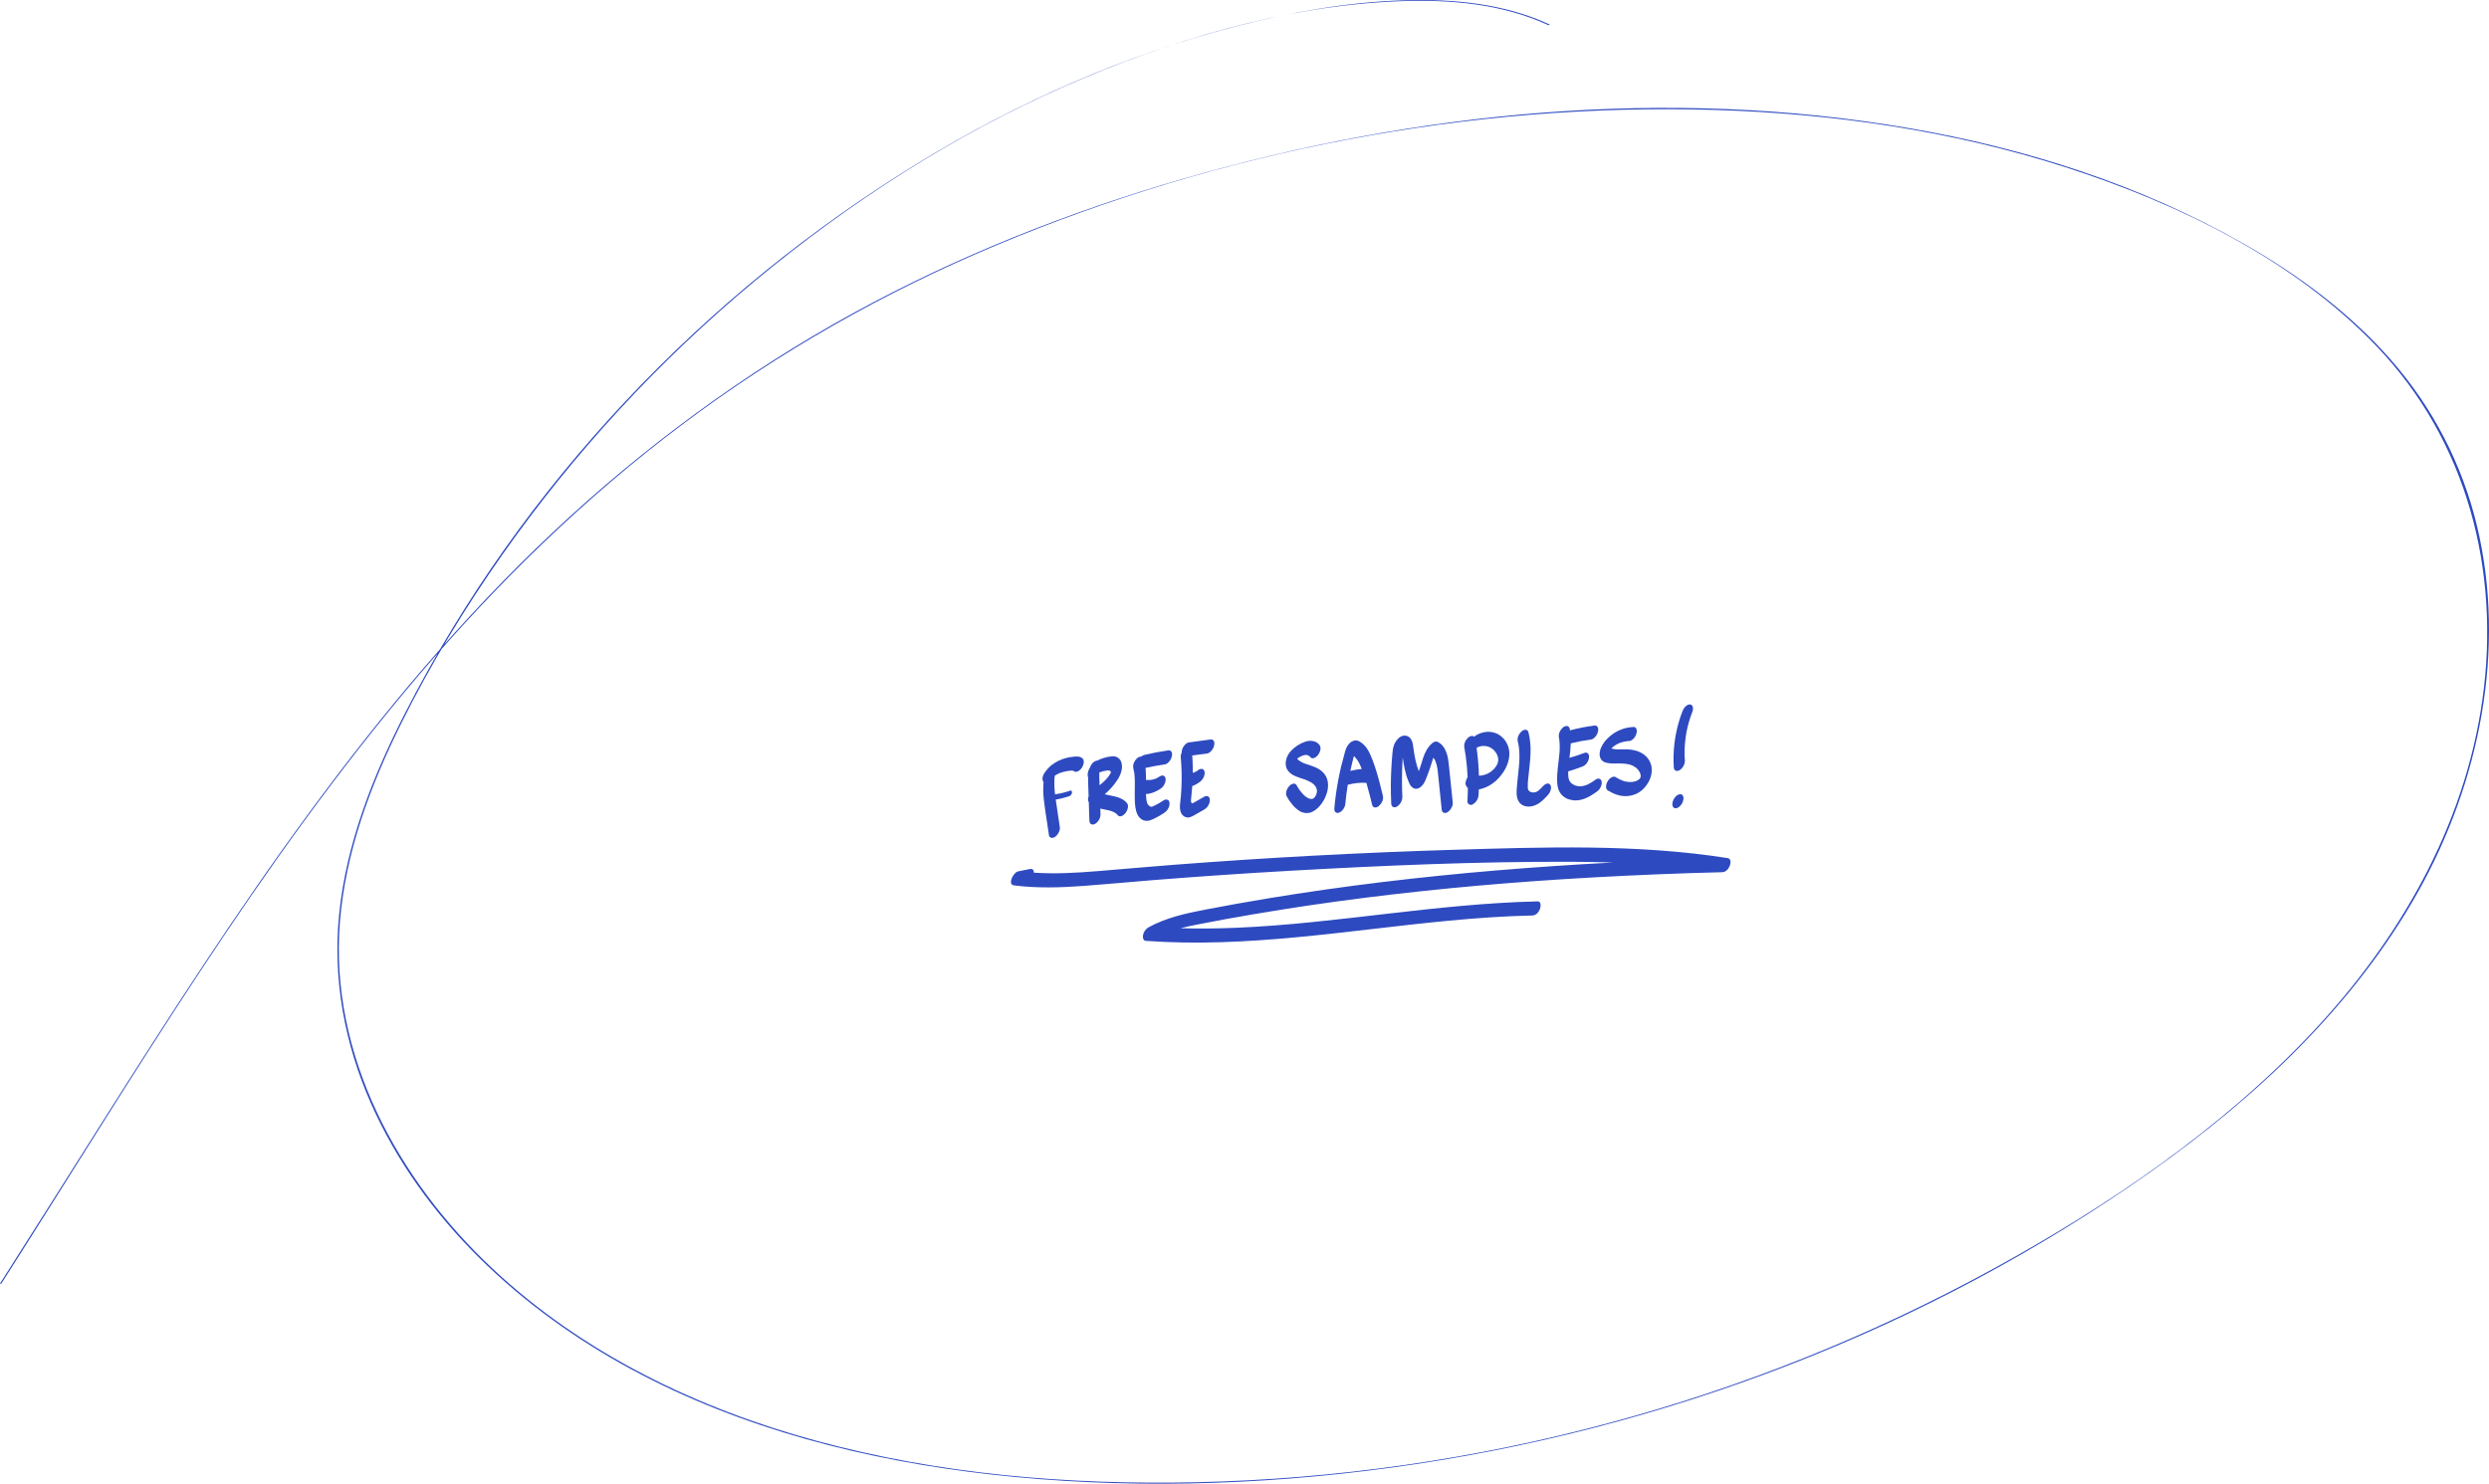
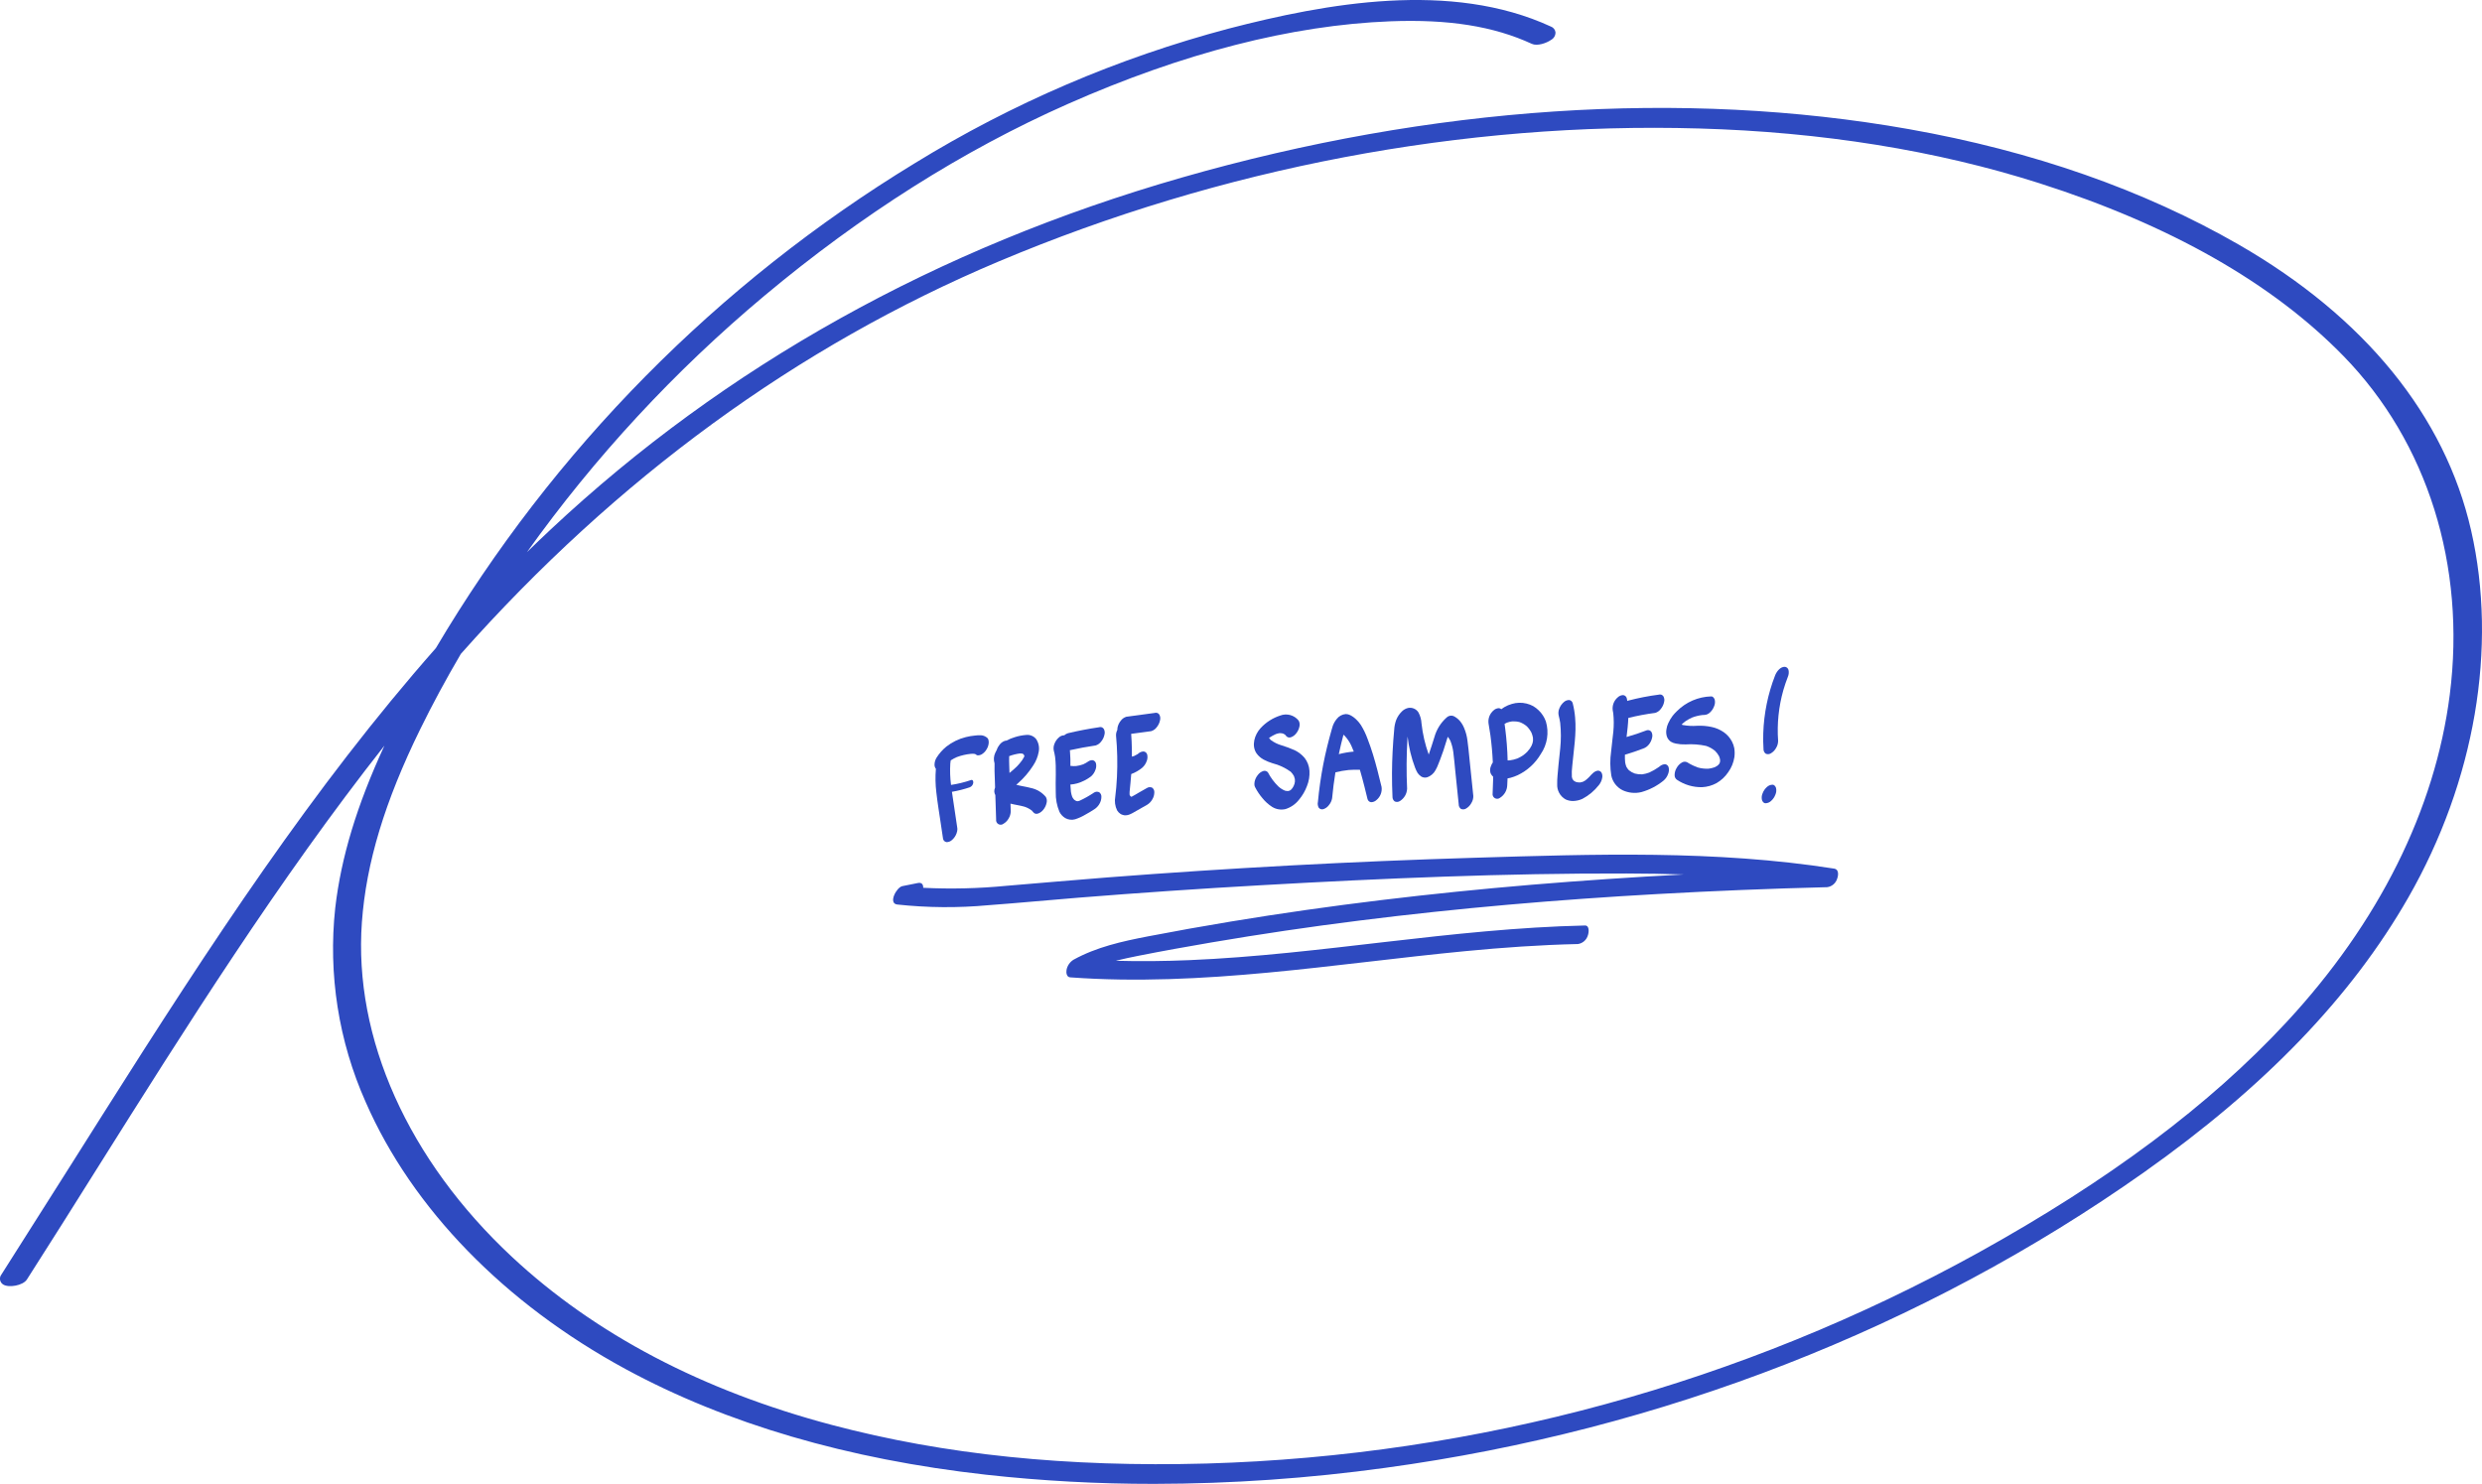
- <svg xmlns="http://www.w3.org/2000/svg" id="Layer_1" data-name="Layer 1" width="2693.944" height="1606.368" viewBox="0 0 2693.944 1606.368">
+ <svg xmlns="http://www.w3.org/2000/svg" id="Layer_1" data-name="Layer 1" width="532.998" height="318.706" viewBox="0 0 532.998 318.706">
  <defs>
    <style>.cls-1{fill:#2e4ac0;}</style>
  </defs>
-   <path class="cls-1" d="M1978.04,466.42l-.028.089a10.709,10.709,0,0,1-.27,1.161C1977.704,468.131,1977.822,468.132,1978.04,466.42Z" transform="translate(547.7169 466.447)" />
-   <path class="cls-1" d="M1129.431-439.975c-49.074-22.771-104.516-27.876-158.006-26.171-62.204,1.983-124.016,13.276-184.143,28.911C667.387-406.058,554.414-355.91,448.718-291.566,214.075-148.724,16.907,59.52-108.607,304.269c-35.114,68.472-64.167,141.782-72.007,218.895-7.13,70.122,5.796,140.172,34.173,204.49,55.682,126.209,162.7,224.074,282.651,288.69,119.5,64.373,253.661,98.323,387.919,113.482,143.51,16.203,289.716,12.238,432.705-7.153,293.58-39.813,580.291-148.836,822.59-320.027,114.918-81.192,220.996-180.245,290.333-304.048,66.359-118.488,95.355-261.973,63.517-395.484a420.607,420.607,0,0,0-93.347-180.12c-44.702-50.954-99.969-91.734-158.606-125.261-111.637-63.832-235.952-103.574-362.334-125.355-260.308-44.861-532.829-18.424-785.569,54.578C609.652-237.295,488.961-189.457,375.909-127.516,257.974-62.9,148.975,17.516,51.034,109.575c-196.736,184.922-345.033,412.651-488.491,639.434-36.716,58.042-73.23,116.212-110.201,174.093-.381.596,1.208.434,1.478.011C-402.927,698.837-267.283,467.318-94.1,264.177-9.094,164.466,85.163,72.566,189.968-6.258,294.671-85.006,408.935-149.808,529.683-200.52c244.186-102.553,513.466-154.866,778.385-146.93,128.08,3.837,256.443,22.439,378.646,61.665,122.893,39.448,247.294,99.695,337.56,193.941C2122.745,10.971,2158.757,151.65,2139.1,291.01c-19.448,137.88-90.419,260.728-184.94,361.043-98.005,104.012-218.646,186.033-343.385,254.575a1880.71,1880.71,0,0,1-415.741,167.173,1878.158,1878.158,0,0,1-448.019,64.52c-137.87,2.958-277.154-8.494-410.564-44.718C207.36,1058.552,83.223,999.011-14.902,906.785c-102.225-96.079-176.255-230.839-164.965-374.491,5.943-75.619,32.89-147.95,66.371-215.401C-81.856,253.152-44.65,191.973-3.759,133.76A1526.648,1526.648,0,0,1,269.975-162.785c101.31-84.116,214.305-157.247,334.996-210.367C718.1-422.942,842.968-460.409,967.096-465.15c54.461-2.08,111.054,2.72,161.061,25.924.448.208,1.91-.454,1.274-.749Z" transform="translate(547.7169 466.447)" />
-   <path class="cls-1" d="M581.746,380.287a94.188,94.188,0,0,0,.357,19.392c.928,8.337,2.309,16.631,3.543,24.927q1.001,6.729,2.002,13.457a3.469,3.469,0,0,0,2.922,2.659,6.536,6.536,0,0,0,4.511-1.826,13.024,13.024,0,0,0,3.654-5.319l.56-1.98a7.787,7.787,0,0,0-.059-3.493c-1.431-9.619-2.934-19.231-4.291-28.861a95.386,95.386,0,0,0,14.67-3.707,4.67,4.67,0,0,0,2.907-3.598c.16-1.077-.224-2.937-1.775-2.409a95.203,95.203,0,0,1-16.536,4.046,94.16,94.16,0,0,1-.601-17.59q.141-1.313.339-2.619c.057-.044.115-.086.172-.13a33.547,33.547,0,0,1,4.899-2.625,46.205,46.205,0,0,1,11.591-2.678,13.011,13.011,0,0,1,3.365.105,4.937,4.937,0,0,1,1.137.723c1.088.924,3.285.194,4.291-.347a11.48,11.48,0,0,0,4.223-4.379,11.225,11.225,0,0,0,1.681-5.847l-.225-1.638a3.624,3.624,0,0,0-1.62-2.252,8.388,8.388,0,0,0-4.5-1.655,26.199,26.199,0,0,0-5.045.224,49.452,49.452,0,0,0-7.441,1.268,42.979,42.979,0,0,0-16.128,7.849,38.109,38.109,0,0,0-8.052,9.111,11.224,11.224,0,0,0-1.681,5.847A5.5,5.5,0,0,0,581.746,380.287Z" transform="translate(547.7169 466.447)" />
-   <path class="cls-1" d="M630.091,375.746c-.18,4.163.053,8.37.188,12.484q.122,3.723.243,7.446c-.056.174-.109.347-.158.519-.487,1.721-.896,4.225.363,5.771q.129,3.936.257,7.873.198,6.073.397,12.145c.046,1.416.514,3.121,1.845,3.889a4.527,4.527,0,0,0,4.291-.347,11.541,11.541,0,0,0,4.223-4.379A11.724,11.724,0,0,0,643.42,415.3q-.103-3.158-.206-6.315c3.798.991,7.713,1.437,11.488,2.519a19.405,19.405,0,0,1,6.16,3.264,13.814,13.814,0,0,1,1.099,1.282c2.296,3.04,6.516.256,8.253-1.969a12.912,12.912,0,0,0,2.78-5.824c.234-1.579.349-3.465-.674-4.82-3.119-4.13-7.657-6.071-12.501-7.39-3.908-1.064-7.954-1.502-11.849-2.613q.854-.733,1.692-1.486A67.898,67.898,0,0,0,661.942,377.52a29.514,29.514,0,0,0,4.495-11.05c.511-3.597.275-7.625-2.029-10.628a9.254,9.254,0,0,0-8.31-3.465,41.053,41.053,0,0,0-9.383,1.841,40.263,40.263,0,0,0-6.87,2.821,3.629,3.629,0,0,0-1.075.138,9.081,9.081,0,0,0-4.489,3.17l-1.265,1.833a12.823,12.823,0,0,0-1.13,2.518,22.938,22.938,0,0,0-1.252,2.482c-1.064,2.469-1.615,5.806-.612,8.398C630.045,375.636,630.068,375.69,630.091,375.746Zm20.858-8.126a9.323,9.323,0,0,1,2.07.129,5.558,5.558,0,0,1,.837.48,6.704,6.704,0,0,1,.599.839c.073.213.137.427.192.645.002.052.005.104.006.157-.005.026-.009.053-.014.079q-.106.288-.221.573c-.49.917-1.028,1.808-1.595,2.679A51.509,51.509,0,0,1,648.82,378.01a85.509,85.509,0,0,1-6.431,5.714q-.097-2.982-.195-5.963c-.086-2.637-.161-5.276-.059-7.912A39.381,39.381,0,0,1,650.949,367.62Z" transform="translate(547.7169 466.447)" />
-   <path class="cls-1" d="M679.982,370.498c1.173,9.636.183,19.355.539,29.028.202,5.489.56,11.21,3.037,16.198a12.512,12.512,0,0,0,4.871,5.216,10.671,10.671,0,0,0,8.048.94,40.526,40.526,0,0,0,8.641-3.938q3.645-1.985,7.119-4.262a12.731,12.731,0,0,0,4.223-4.379,11.428,11.428,0,0,0,1.681-5.847c-.094-1.399-.42-3.202-1.845-3.889a4.439,4.439,0,0,0-4.291.347,82.511,82.511,0,0,1-11.815,6.67,10.83,10.83,0,0,1-1.48.41,6.904,6.904,0,0,1-1.118-.122,8.473,8.473,0,0,1-1.867-1.112,10.859,10.859,0,0,1-1.582-2.22,20.968,20.968,0,0,1-1.108-4.285c-.239-1.992-.384-3.989-.467-5.987a29.788,29.788,0,0,0,5.614-.967,34.851,34.851,0,0,0,11.338-5.691,12.588,12.588,0,0,0,3.654-5.319c.563-1.514,1.078-3.858.501-5.473-.471-1.316-1.361-2.586-2.922-2.659a5.892,5.892,0,0,0-3.554,1.16l.137-.097a26.136,26.136,0,0,1-4.19,2.371,26.543,26.543,0,0,1-5.945,1.429,26.051,26.051,0,0,1-4.157-.095,3.517,3.517,0,0,0-.443-.014c.045-3.905.015-7.807-.326-11.698q-.055-.63-.12-1.261,10.557-2.34,21.264-3.91c1.652-.241,3.504-1.98,4.489-3.17a12.974,12.974,0,0,0,2.78-5.824c.226-1.521.399-3.553-.674-4.82l-1.004-.924a3.624,3.624,0,0,0-2.76-.277q-12.904,1.887-25.606,4.903a7.569,7.569,0,0,0-3.073,1.718,6.548,6.548,0,0,0-4.499,1.827,13.022,13.022,0,0,0-3.654,5.319,9.525,9.525,0,0,0-.501,5.473C679.363,366.991,679.711,368.737,679.982,370.498Z" transform="translate(547.7169 466.447)" />
-   <path class="cls-1" d="M733.945,417.499a6.873,6.873,0,0,0,1.846.773,5.603,5.603,0,0,0,2.103.352,9.665,9.665,0,0,0,2.902-.497,21.826,21.826,0,0,0,3.011-1.364c1.229-.689,2.449-1.393,3.673-2.09l8.379-4.768a11.957,11.957,0,0,0,4.223-4.379,11.426,11.426,0,0,0,1.681-5.847c-.094-1.399-.42-3.202-1.845-3.889a4.557,4.557,0,0,0-4.291.347l-6.868,3.908c-1.883,1.072-3.756,2.311-5.721,3.26-.035.01-.071.02-.107.029-.042-.004-.083-.008-.125-.013a5.152,5.152,0,0,1-.652-.393,6.815,6.815,0,0,1-.596-.819q-.117-.355-.201-.718a17.132,17.132,0,0,1,.019-2.011c.489-4.931,1.004-9.85,1.366-14.787a30.985,30.985,0,0,0,9.017-5.167,13.076,13.076,0,0,0,3.654-5.319c.563-1.514,1.079-3.858.501-5.473-.471-1.316-1.361-2.586-2.922-2.659a6.782,6.782,0,0,0-4.511,1.826c-.156.127-.315.249-.474.371a22.598,22.598,0,0,1-2.746,1.489c-.647.231-1.302.43-1.965.6q.043-6.247-.237-12.491-.143-3.154-.372-6.302l16.519-2.225c1.64-.221,3.518-1.997,4.489-3.17a12.973,12.973,0,0,0,2.78-5.824c.226-1.521.399-3.553-.674-4.82l-1.004-.924a3.624,3.624,0,0,0-2.76-.277l-23.351,3.146c-1.64.221-3.518,1.997-4.489,3.17a12.972,12.972,0,0,0-2.78,5.824,13.468,13.468,0,0,0-.168,1.95,9.185,9.185,0,0,0-1.034,4.564,240.688,240.688,0,0,1,.762,34.14q-.211,4.298-.579,8.586c-.244,2.535-.551,5.062-.812,7.596-.403,3.926-.518,7.823,1.511,11.362A9.194,9.194,0,0,0,733.945,417.499Z" transform="translate(547.7169 466.447)" />
-   <path class="cls-1" d="M851.931,372.732a42.209,42.209,0,0,0,7.269,2.974c5.23,1.756,10.666,3.346,14.945,6.966a15.622,15.622,0,0,1,2.722,3.621,14.772,14.772,0,0,1,.729,2.5,17.645,17.645,0,0,1,.042,1.996q-.13.911-.339,1.807-.306.914-.682,1.802-.456.857-.971,1.68-.452.593-.939,1.155-.36.328-.737.635c-.258.154-.52.3-.788.436a10.129,10.129,0,0,1-1.203.296,10.379,10.379,0,0,1-2.503-.301,18.465,18.465,0,0,1-5.423-3.43,45.552,45.552,0,0,1-8.644-11.601c-.671-1.274-2.564-1.481-3.764-1.201a9.065,9.065,0,0,0-4.489,3.17,12.911,12.911,0,0,0-2.78,5.824q-.083.928-.167,1.855a5.256,5.256,0,0,0,.841,2.965,46.691,46.691,0,0,0,5.735,8.496,33.801,33.801,0,0,0,8.018,7.25,14.568,14.568,0,0,0,11.031,1.848c4.463-1.132,8.186-4.26,11.124-7.678a38.276,38.276,0,0,0,6.627-11.357,28.956,28.956,0,0,0,2.044-12.47,19.221,19.221,0,0,0-4.146-10.862,25.192,25.192,0,0,0-8.006-6.151,89.628,89.628,0,0,0-10.898-4.044,28.274,28.274,0,0,1-8.974-4.467,11.01,11.01,0,0,1-1.303-1.609q.162-.127.327-.252a37.101,37.101,0,0,1,5.25-2.907,16.738,16.738,0,0,1,3.047-.799,11.045,11.045,0,0,1,2.756.287,8.743,8.743,0,0,1,1.997,1.115,7.612,7.612,0,0,1,.666.865,3.505,3.505,0,0,0,3.764,1.201,9.064,9.064,0,0,0,4.489-3.17,12.91,12.91,0,0,0,2.78-5.824,6.721,6.721,0,0,0-.674-4.82c-3.267-4.956-9.983-5.804-15.259-4.129a37.893,37.893,0,0,0-16.053,10.28c-4.97,5.398-7.832,14.425-3.342,20.947A17.649,17.649,0,0,0,851.931,372.732Z" transform="translate(547.7169 466.447)" />
-   <path class="cls-1" d="M901.028,413.549a9.081,9.081,0,0,0,4.489-3.17,12.059,12.059,0,0,0,2.78-5.824q.999-10.721,2.72-21.356a63.94,63.94,0,0,1,19.652-2.109,4.865,4.865,0,0,0,.509-.01c1.357,4.591,2.587,9.219,3.76,13.86.859,3.398,1.689,6.803,2.518,10.209a3.501,3.501,0,0,0,2.922,2.659,6.536,6.536,0,0,0,4.511-1.826c2.851-2.567,5.112-6.863,4.155-10.792-2.187-8.979-4.376-17.965-7.1-26.799-1.345-4.362-2.82-8.685-4.485-12.936a60.426,60.426,0,0,0-5.442-11.236,24.386,24.386,0,0,0-3.506-4.259,20.147,20.147,0,0,0-5.225-3.885,8.256,8.256,0,0,0-3.71-.938,10.407,10.407,0,0,0-7.55,4.137,19.179,19.179,0,0,0-3.183,5.599c-.379,1.051-.651,2.147-.956,3.221-2.676,9.41-5.025,18.896-6.883,28.503q-2.968,15.346-4.415,30.933c-.147,1.581-.354,3.431.674,4.82A3.503,3.503,0,0,0,901.028,413.549Zm23.169-52.163q1.044,2.316,1.964,4.691a78.052,78.052,0,0,0-12.348,2.113q.853-4.035,1.811-8.047.953-3.987,2.013-7.947.398.308.778.634A30.429,30.429,0,0,1,924.197,361.386Z" transform="translate(547.7169 466.447)" />
-   <path class="cls-1" d="M959.904,407.191a4.527,4.527,0,0,0,4.291-.347,12.612,12.612,0,0,0,5.904-10.226,385.046,385.046,0,0,1,.256-40.517q.071-1.205.152-2.41c1.244,8.743,2.77,17.5,6.178,25.684a27.135,27.135,0,0,0,1.973,4.185,11.121,11.121,0,0,0,2.775,2.886,6.156,6.156,0,0,0,4.776.944c3.215-.58,5.675-3.445,7.33-6.027a31.2,31.2,0,0,0,2.334-5.055q.721-1.761,1.407-3.536,1.427-3.692,2.7-7.441c.897-2.64,1.718-5.302,2.519-7.972.35-1.168.71-2.334,1.11-3.486a17.769,17.769,0,0,1,2.147,3.307,38.48,38.48,0,0,1,2.425,9.312c.664,5.109,1.085,10.258,1.613,15.382l1.818,17.644q.511,4.963,1.022,9.925c.15,1.455.438,3.077,1.845,3.889a4.527,4.527,0,0,0,4.291-.347,11.542,11.542,0,0,0,4.223-4.379c.928-1.712,1.887-3.856,1.681-5.847q-1.591-15.438-3.181-30.877c-.51-4.952-.946-9.916-1.648-14.846a38.391,38.391,0,0,0-2.716-10.315,22.048,22.048,0,0,0-3.452-5.814,16.498,16.498,0,0,0-5.395-4.161c-2.111-.959-4.156.041-5.814,1.418-4.902,4.073-7.931,9.972-9.857,15.944-1.553,4.814-2.963,9.655-4.694,14.411-3.252-8.209-4.731-16.989-5.952-25.713-.42-3.152-.763-6.282-2.523-9.043a8.229,8.229,0,0,0-8.526-3.651,10.718,10.718,0,0,0-5.033,2.779,20.264,20.264,0,0,0-4.764,7.079,28.038,28.038,0,0,0-1.671,8.218c-1.101,11.879-1.753,23.785-1.802,35.717q-.039,9.701.412,19.395C958.125,404.726,958.558,406.414,959.904,407.191Z" transform="translate(547.7169 466.447)" />
-   <path class="cls-1" d="M1038.757,352.569q1.492,11.172,1.994,22.445a11.575,11.575,0,0,0-1.506,2.909c-.56,1.644-1.155,3.777-.501,5.473a7.276,7.276,0,0,0,2.251,3.324q-.004,1.516-.023,3.032-.079,5.429-.392,10.85a3.788,3.788,0,0,0,6.136,3.542,12.661,12.661,0,0,0,5.904-10.226q.164-2.862.262-5.727c.789-.125,1.573-.281,2.349-.478a38.583,38.583,0,0,0,6.008-2.17c7.966-3.504,14.495-10.075,19.018-17.4,4.806-7.782,7.565-18.006,4.222-26.878a23.725,23.725,0,0,0-5.864-9.119,23.98,23.98,0,0,0-4.633-3.564,23.413,23.413,0,0,0-5.491-2.098,23.106,23.106,0,0,0-12.059.32,25.749,25.749,0,0,0-8.717,4.343,3.462,3.462,0,0,0-1.839-.844,6.537,6.537,0,0,0-4.511,1.826c-3.005,2.705-4.885,6.742-4.155,10.792Q1038.076,347.73,1038.757,352.569Zm24.144-10.762a18.966,18.966,0,0,1,5.836,3.415,20.939,20.939,0,0,1,3.873,5.31,20.243,20.243,0,0,1,1.208,4.053,19.535,19.535,0,0,1,.058,2.445q-.144,1.025-.379,2.031-.351,1.054-.786,2.076-.67,1.276-1.449,2.49a35.649,35.649,0,0,1-2.272,2.761,35.168,35.168,0,0,1-3.322,2.831,32.328,32.328,0,0,1-4.636,2.54,27.897,27.897,0,0,1-6.417,1.568c-.55.035-1.103.056-1.655.048a251.949,251.949,0,0,0-1.973-26.053q-.262-2.042-.55-4.081a20.678,20.678,0,0,1,1.941-1.019,21.245,21.245,0,0,1,4.377-1.052A19.854,19.854,0,0,1,1062.902,341.807Z" transform="translate(547.7169 466.447)" />
-   <path class="cls-1" d="M1100.764,405.519a14.456,14.456,0,0,0,6.091,1.306,19.577,19.577,0,0,0,7.668-1.754c5.455-2.347,9.647-6.976,13.547-11.288a12.82,12.82,0,0,0,2.78-5.824c.246-1.367.325-3.641-.674-4.82-2.564-3.026-6.293-.198-8.253,1.969-.629.695-1.26,1.387-1.901,2.07a33.6,33.6,0,0,1-3.076,2.714,19.19,19.19,0,0,1-2.017,1.12,13.371,13.371,0,0,1-2.2.526,12.294,12.294,0,0,1-3.211-.32,9.203,9.203,0,0,1-2.186-1.224,8.235,8.235,0,0,1-.987-1.36,11.672,11.672,0,0,1-.463-1.675,62.503,62.503,0,0,1,.484-10.869l-.167,1.855c1.195-13.195,3.558-26.502,2.379-39.782a71.74,71.74,0,0,0-1.997-11.928,3.508,3.508,0,0,0-2.922-2.659,6.536,6.536,0,0,0-4.511,1.826,13.023,13.023,0,0,0-3.654,5.319,9.463,9.463,0,0,0-.501,5.473,60.185,60.185,0,0,1,1.27,6.125,101.735,101.735,0,0,1,.031,21.159c-.432,4.609-.98,9.207-1.451,13.812-.3,2.931-.574,5.867-.789,8.806a58.667,58.667,0,0,0-.261,6.771C1094.008,397.911,1095.794,403.317,1100.764,405.519Z" transform="translate(547.7169 466.447)" />
-   <path class="cls-1" d="M1147.834,397.997a23.662,23.662,0,0,0,15.297,1.491c6.845-1.512,12.836-5.447,18.388-9.55a12.646,12.646,0,0,0,3.654-5.319c.563-1.514,1.078-3.858.501-5.473-.47-1.316-1.361-2.586-2.922-2.659a7.048,7.048,0,0,0-4.511,1.826q-.494.365-.993.724a47.346,47.346,0,0,1-7.58,4.319,26.09,26.09,0,0,1-5.782,1.476,19.918,19.918,0,0,1-6.112-.649,16.143,16.143,0,0,1-4.844-2.713,13.221,13.221,0,0,1-2.137-2.927,18.36,18.36,0,0,1-.967-3.544,47.847,47.847,0,0,1-.204-6.346q7.678-2.237,15.149-5.116a10.205,10.205,0,0,0,4.489-3.17,12.973,12.973,0,0,0,2.78-5.824c.226-1.521.399-3.553-.674-4.82a3.413,3.413,0,0,0-3.764-1.201q-8.182,3.159-16.63,5.542c.637-5.233,1.272-10.473,1.46-15.727a199.82,199.82,0,0,1,22.219-4.166c1.635-.211,3.525-2.005,4.489-3.17a12.972,12.972,0,0,0,2.78-5.824c.226-1.521.399-3.553-.674-4.82q-.502-.462-1.004-.924a3.625,3.625,0,0,0-2.76-.277,199.825,199.825,0,0,0-24.912,4.849,6.138,6.138,0,0,0-.981.351q-.185-1.092-.405-2.175a3.487,3.487,0,0,0-2.922-2.659,6.536,6.536,0,0,0-4.511,1.826c-2.943,2.65-4.978,6.789-4.155,10.792q.242,1.18.428,2.368a74.911,74.911,0,0,1,.073,14.942c-.532,5.557-1.33,11.084-1.849,16.642-.607,6.498-1.226,13.235.141,19.683A17.392,17.392,0,0,0,1147.834,397.997Z" transform="translate(547.7169 466.447)" />
-   <path class="cls-1" d="M1187.474,357.946a12.359,12.359,0,0,0,4.144,1.544,34.45,34.45,0,0,0,8.039.683c5.721-.041,11.361-.322,16.912,1.24a22.848,22.848,0,0,1,7.36,4.108,18.261,18.261,0,0,1,3.293,4.402,15.236,15.236,0,0,1,.811,2.69c.034.477.044.954.033,1.432q-.072.462-.169.92-.12.339-.252.673-.162.292-.334.578-.297.378-.611.742-.526.482-1.085.925a19.709,19.709,0,0,1-2.168,1.163,22.868,22.868,0,0,1-4.863,1.141,27.526,27.526,0,0,1-9.025-1.041,45.859,45.859,0,0,1-8.789-4.318c-1.299-.788-3.074-.307-4.291.347a11.479,11.479,0,0,0-4.223,4.379,11.225,11.225,0,0,0-1.681,5.847c.101,1.495.454,3.045,1.845,3.889,6.268,3.804,13.363,6.695,20.828,6.151a27.862,27.862,0,0,0,11.936-3.386,29.29,29.29,0,0,0,9.578-8.98,28.6,28.6,0,0,0,5.074-12.408,25.097,25.097,0,0,0-.099-7.4,19.427,19.427,0,0,0-1.863-5.378,21.451,21.451,0,0,0-6.598-7.639,27.519,27.519,0,0,0-10.151-4.432,46.118,46.118,0,0,0-11.918-.992c-3.989.083-8.146.329-12.053-.664a7.516,7.516,0,0,1-.799-.371l.013-.014a35.193,35.193,0,0,1,3.348-2.846,36.057,36.057,0,0,1,5.411-2.941,35.042,35.042,0,0,1,8.289-2.02c.514-.035,1.029-.063,1.545-.076a6.973,6.973,0,0,0,4.511-1.826,12.993,12.993,0,0,0,3.654-5.319c.569-1.67,1.12-3.742.501-5.473-.447-1.251-1.381-2.698-2.922-2.659A41.453,41.453,0,0,0,1192.429,332.8a39.62,39.62,0,0,0-3.471,3.789,32.114,32.114,0,0,0-3.683,6.232,17.026,17.026,0,0,0-1.423,4.784,12.59,12.59,0,0,0,.304,5.962A8.614,8.614,0,0,0,1187.474,357.946Z" transform="translate(547.7169 466.447)" />
-   <path class="cls-1" d="M1322.175,462.567c-98.047-15.404-198.14-11.933-296.98-8.955Q874.09,458.165,723.309,469.795c-27.834,2.147-55.636,4.658-83.46,6.928-22.803,1.86-45.739,3.141-68.569,1.641.076-2.673-1.147-4.598-4.399-3.945l-12.803,2.571c-4.777.96-11.837,14.186-4.287,15.147,24.989,3.179,50.203,2.41,75.264.568,24.767-1.821,49.494-4.217,74.25-6.198q75.33-6.028,150.788-10.287c100.117-5.652,200.59-9.936,300.885-9.653,15.766.044,31.541.282,47.306.798q-62.803,3.269-125.485,8.475c-83.008,6.977-165.798,16.749-247.991,30.343q-34.306,5.674-68.457,12.25c-21.043,4.069-42.277,8.757-61.201,19.223a12.559,12.559,0,0,0-5.738,8.371c-.413,2.282.007,5.934,2.981,6.152,54.436,3.987,109.028,1.172,163.291-3.918,54.277-5.091,108.307-12.489,162.572-17.704,30.813-2.962,61.709-5.147,92.662-5.841,3.921-.088,6.885-3.708,8.166-7.146.811-2.177,1.539-8.221-2.421-8.132-54.753,1.229-109.243,7.187-163.606,13.466-54.043,6.242-108.117,12.82-162.508,15.093-20.183.843-40.391,1.078-60.579.506,6.233-1.563,12.534-2.883,18.818-4.129,19.905-3.946,39.886-7.529,59.889-10.941q60.981-10.401,122.384-18.088c81.545-10.287,163.48-17.267,245.537-21.847q69.868-3.9,139.833-5.653c3.923-.103,6.881-3.698,8.166-7.146C1325.612,467.975,1326.011,463.17,1322.175,462.567Z" transform="translate(547.7169 466.447)" />
-   <path class="cls-1" d="M1265.496,408.668a6.886,6.886,0,0,0,4.511-1.826,12.995,12.995,0,0,0,3.654-5.319c.569-1.67,1.12-3.742.501-5.473-.455-1.274-1.373-2.659-2.922-2.659a6.886,6.886,0,0,0-4.511,1.826,12.993,12.993,0,0,0-3.654,5.319c-.569,1.67-1.12,3.742-.501,5.473C1263.029,407.282,1263.947,408.668,1265.496,408.668Z" transform="translate(547.7169 466.447)" />
-   <path class="cls-1" d="M1265.692,367.835a4.527,4.527,0,0,0,4.291-.347,11.541,11.541,0,0,0,4.223-4.379,11.263,11.263,0,0,0,1.681-5.847,121.863,121.863,0,0,1,4.284-41.776q1.651-5.654,3.791-11.147a9.125,9.125,0,0,0,.501-5.473,3.501,3.501,0,0,0-2.922-2.659c-3.887-.183-6.922,3.958-8.166,7.146a144.51,144.51,0,0,0-9.733,47.603q-.219,6.496.205,12.99C1263.94,365.38,1264.327,367.047,1265.692,367.835Z" transform="translate(547.7169 466.447)" />
+   <path class="cls-1" d="M1161.659,485.896c-5.606-24.59-22.865-45.814-49.913-61.38-20.401-11.739-44.214-20.077-70.78-24.785-48.535-8.603-102.569-5-156.269,10.419-52.431,15.055-97.991,40.468-135.418,75.537q-2.591,2.426-5.12,4.896A296.045,296.045,0,0,1,795.15,435.517c20.796-17.405,42.692-31.254,65.081-41.164,24.8-10.977,48.123-16.962,69.32-17.791,12.516-.481,22.189,1.048,30.403,4.842,1.153.537,3.144-.15,4.136-.85a1.793,1.793,0,0,0,.946-1.627,1.494,1.494,0,0,0-.966-1.226c-21.517-9.939-48.285-4.996-69.194.424a251.745,251.745,0,0,0-67.446,28.931A302.04,302.04,0,0,0,724.602,511.19c-26.247,29.757-48.259,63.37-71.524,100.146L646.15,622.304q-7.399,11.725-14.841,23.419a1.461,1.461,0,0,0,.372,2.148c1.164.749,4.245.25,5.095-1.07q7.558-11.838,15.028-23.773c19.222-30.564,39.011-62.025,61.752-90.894-5.922,12.803-9.311,24.026-10.563,34.852a81.047,81.047,0,0,0,6.541,41.713c10.01,22.876,29.824,43.237,55.792,57.326,21.648,11.75,47.708,19.387,77.453,22.706a325.952,325.952,0,0,0,36.034,1.963,368.033,368.033,0,0,0,49.714-3.45c59.248-8.077,115.581-30.031,162.91-63.487,25.953-18.353,44.513-37.649,56.736-58.992C1162.476,539.79,1167.394,511.044,1161.659,485.896ZM995.833,399.582c26.399.751,50.986,4.702,73.079,11.746,28.093,8.955,50.091,21.461,65.382,37.171,18.006,18.497,26.31,44.999,22.784,72.706-3.139,24.67-15.271,48.993-35.078,70.34-16.513,17.793-38.176,33.995-66.227,49.532a364.272,364.272,0,0,1-165.619,45.246c-30.003.825-56.329-1.885-80.476-8.277-27.833-7.369-50.961-19.518-68.736-36.107-22.291-20.798-34.035-47.003-32.224-71.892.928-12.736,4.905-25.899,12.516-41.424q3.92-7.998,8.732-16.192c33.484-37.759,72.326-66.103,115.553-84.308C893.269,408.012,945.28,398.127,995.833,399.582Z" transform="translate(-631.0019 -371.9875)" />
+   <path class="cls-1" d="M832.077,542.166c.242,2.172.601,4.333.923,6.495q.261,1.753.521,3.506a.904.904,0,0,0,.761.693,1.702,1.702,0,0,0,1.176-.476,3.397,3.397,0,0,0,.952-1.386q.073-.258.146-.516a2.034,2.034,0,0,0-.015-.91c-.372-2.506-.765-5.011-1.118-7.52a24.851,24.851,0,0,0,3.823-.966,1.217,1.217,0,0,0,.757-.938c.042-.281-.058-.765-.463-.627a24.801,24.801,0,0,1-4.309,1.054,24.521,24.521,0,0,1-.157-4.583q.036-.342.088-.682l.045-.034a8.732,8.732,0,0,1,1.276-.684,12.037,12.037,0,0,1,3.02-.698,3.389,3.389,0,0,1,.877.027,1.283,1.283,0,0,1,.296.189c.284.241.856.051,1.118-.09a2.992,2.992,0,0,0,1.1-1.141,2.926,2.926,0,0,0,.438-1.524q-.029-.213-.059-.427a.945.945,0,0,0-.422-.587,2.185,2.185,0,0,0-1.172-.431,6.826,6.826,0,0,0-1.315.059,12.869,12.869,0,0,0-1.939.33,11.198,11.198,0,0,0-4.202,2.045,9.932,9.932,0,0,0-2.098,2.374,2.923,2.923,0,0,0-.438,1.523,1.429,1.429,0,0,0,.294.871A24.503,24.503,0,0,0,832.077,542.166Z" transform="translate(-631.0019 -371.9875)" />
+   <path class="cls-1" d="M845.048,533.052a5.959,5.959,0,0,0-.326.647,3.074,3.074,0,0,0-.159,2.188l.017.043c-.047,1.085.014,2.181.049,3.252q.031.97.063,1.94c-.015.045-.028.091-.041.135a1.741,1.741,0,0,0,.095,1.504q.033,1.026.067,2.051l.103,3.164a.987.987,0,0,0,1.599.923,3.007,3.007,0,0,0,1.1-1.141,3.056,3.056,0,0,0,.438-1.523q-.027-.823-.053-1.645c.989.258,2.01.374,2.993.656a5.054,5.054,0,0,1,1.605.85,3.66,3.66,0,0,1,.286.334c.598.792,1.698.067,2.15-.513a3.36,3.36,0,0,0,.724-1.518,1.673,1.673,0,0,0-.175-1.256,5.717,5.717,0,0,0-3.257-1.925c-1.018-.277-2.072-.391-3.087-.681.149-.128.296-.256.441-.387a17.701,17.701,0,0,0,3.2-3.759,7.694,7.694,0,0,0,1.171-2.879,3.677,3.677,0,0,0-.529-2.769,2.411,2.411,0,0,0-2.165-.903,10.7,10.7,0,0,0-2.445.48,10.5,10.5,0,0,0-1.79.735.944.944,0,0,0-.28.036,2.367,2.367,0,0,0-1.17.826q-.165.239-.33.478A3.305,3.305,0,0,0,845.048,533.052Zm4.966.761a2.433,2.433,0,0,1,.539.034,1.434,1.434,0,0,1,.218.125,1.696,1.696,0,0,1,.156.218c.019.055.036.111.05.168l.002.041-.004.02c-.018.05-.037.1-.058.149-.128.239-.268.471-.415.698a13.502,13.502,0,0,1-1.043,1.253,22.348,22.348,0,0,1-1.676,1.489q-.025-.777-.051-1.554c-.022-.687-.042-1.375-.015-2.061A10.252,10.252,0,0,1,850.015,533.813Z" transform="translate(-631.0019 -371.9875)" />
+   <path class="cls-1" d="M857.58,534.563c.306,2.511.048,5.043.141,7.563a10.246,10.246,0,0,0,.791,4.221,3.26,3.26,0,0,0,1.269,1.359,2.78,2.78,0,0,0,2.097.245,10.546,10.546,0,0,0,2.251-1.026q.95-.517,1.855-1.111a3.315,3.315,0,0,0,1.1-1.141,2.976,2.976,0,0,0,.438-1.523,1.142,1.142,0,0,0-.481-1.013,1.157,1.157,0,0,0-1.118.09,21.499,21.499,0,0,1-3.079,1.738,2.84,2.84,0,0,1-.386.107,1.797,1.797,0,0,1-.291-.032,2.196,2.196,0,0,1-.487-.29,2.828,2.828,0,0,1-.412-.579,5.462,5.462,0,0,1-.289-1.116c-.062-.519-.1-1.039-.122-1.56a7.752,7.752,0,0,0,1.463-.252,9.082,9.082,0,0,0,2.954-1.483,3.284,3.284,0,0,0,.952-1.386,2.346,2.346,0,0,0,.13-1.426.901.901,0,0,0-.761-.693,1.535,1.535,0,0,0-.926.302l.036-.025a6.808,6.808,0,0,1-1.091.618,6.918,6.918,0,0,1-1.549.372,6.766,6.766,0,0,1-1.083-.025.928.928,0,0,0-.116-.004c.012-1.018.004-2.034-.085-3.048-.009-.11-.02-.219-.031-.329q2.751-.61,5.54-1.019a2.318,2.318,0,0,0,1.17-.826,3.384,3.384,0,0,0,.724-1.518,1.622,1.622,0,0,0-.176-1.256l-.262-.241a.945.945,0,0,0-.719-.072q-3.362.492-6.672,1.277a1.974,1.974,0,0,0-.801.448,1.706,1.706,0,0,0-1.172.476,3.388,3.388,0,0,0-.952,1.386,2.48,2.48,0,0,0-.131,1.426A13.903,13.903,0,0,1,857.58,534.563Z" transform="translate(-631.0019 -371.9875)" />
+   <path class="cls-1" d="M871.64,546.809a1.789,1.789,0,0,0,.481.201,1.459,1.459,0,0,0,.548.092,2.518,2.518,0,0,0,.756-.13,5.702,5.702,0,0,0,.784-.355c.32-.179.638-.363.957-.544q1.091-.621,2.183-1.242a3.118,3.118,0,0,0,1.1-1.141,2.979,2.979,0,0,0,.438-1.524,1.141,1.141,0,0,0-.481-1.013,1.187,1.187,0,0,0-1.118.09q-.895.509-1.79,1.018c-.49.279-.979.602-1.49.85l-.028.008-.033-.004a1.317,1.317,0,0,1-.17-.102,1.787,1.787,0,0,1-.155-.213c-.02-.061-.037-.124-.052-.187a4.471,4.471,0,0,1,.005-.524c.127-1.285.262-2.567.356-3.853a8.071,8.071,0,0,0,2.349-1.346,3.409,3.409,0,0,0,.952-1.386,2.346,2.346,0,0,0,.13-1.426.9.9,0,0,0-.761-.693,1.768,1.768,0,0,0-1.175.476c-.041.033-.082.065-.124.097a5.902,5.902,0,0,1-.715.388q-.253.09-.512.156.011-1.628-.062-3.255-.037-.822-.097-1.642l4.304-.58a2.312,2.312,0,0,0,1.17-.826,3.382,3.382,0,0,0,.724-1.518,1.622,1.622,0,0,0-.176-1.256l-.262-.241a.944.944,0,0,0-.719-.072l-6.084.82a2.309,2.309,0,0,0-1.17.826,3.376,3.376,0,0,0-.724,1.518,3.45,3.45,0,0,0-.044.508,2.392,2.392,0,0,0-.27,1.189,62.731,62.731,0,0,1,.199,8.895q-.055,1.12-.151,2.237c-.064.66-.144,1.319-.212,1.979a4.756,4.756,0,0,0,.394,2.96A2.396,2.396,0,0,0,871.64,546.809Z" transform="translate(-631.0019 -371.9875)" />
+   <path class="cls-1" d="M902.382,535.145a11.011,11.011,0,0,0,1.894.775,11.384,11.384,0,0,1,3.894,1.815,4.071,4.071,0,0,1,.709.944,3.842,3.842,0,0,1,.19.651,4.534,4.534,0,0,1,.011.52q-.034.237-.088.471-.08.238-.178.47c-.079.149-.164.294-.253.438q-.118.154-.245.301c-.063.057-.126.112-.192.166-.067.04-.136.078-.205.114a2.62,2.62,0,0,1-.313.077,2.699,2.699,0,0,1-.652-.079,4.813,4.813,0,0,1-1.413-.893,11.873,11.873,0,0,1-2.252-3.023.907.907,0,0,0-.981-.313,2.361,2.361,0,0,0-1.169.826,3.365,3.365,0,0,0-.725,1.518q-.021.242-.043.483a1.37,1.37,0,0,0,.219.772,12.18,12.18,0,0,0,1.494,2.214,8.813,8.813,0,0,0,2.089,1.889,3.795,3.795,0,0,0,2.874.482,5.909,5.909,0,0,0,2.899-2.001,9.963,9.963,0,0,0,1.726-2.959,7.535,7.535,0,0,0,.532-3.249,5.006,5.006,0,0,0-1.08-2.83,6.563,6.563,0,0,0-2.086-1.603,23.338,23.338,0,0,0-2.839-1.054,7.367,7.367,0,0,1-2.338-1.164,2.868,2.868,0,0,1-.34-.419q.042-.033.085-.066a9.642,9.642,0,0,1,1.368-.758,4.363,4.363,0,0,1,.794-.208,2.876,2.876,0,0,1,.718.075,2.27,2.27,0,0,1,.52.29,1.973,1.973,0,0,1,.174.225.913.913,0,0,0,.981.313,2.36,2.36,0,0,0,1.169-.826,3.364,3.364,0,0,0,.724-1.518,1.751,1.751,0,0,0-.176-1.256,3.471,3.471,0,0,0-3.976-1.076,9.873,9.873,0,0,0-4.183,2.679c-1.295,1.407-2.04,3.758-.87,5.458A4.597,4.597,0,0,0,902.382,535.145Z" transform="translate(-631.0019 -371.9875)" />
+   <path class="cls-1" d="M915.174,545.78a2.364,2.364,0,0,0,1.17-.826,3.139,3.139,0,0,0,.724-1.518q.26-2.793.709-5.564a19.472,19.472,0,0,1,2.839-.503,19.67,19.67,0,0,1,2.282-.046,1.272,1.272,0,0,0,.133-.002c.353,1.196.674,2.402.98,3.611.224.885.44,1.773.656,2.66a.912.912,0,0,0,.761.693,1.704,1.704,0,0,0,1.176-.476,3.07,3.07,0,0,0,1.083-2.812c-.57-2.34-1.14-4.681-1.85-6.983-.351-1.136-.735-2.263-1.169-3.37a15.744,15.744,0,0,0-1.418-2.928,6.367,6.367,0,0,0-.914-1.11,5.245,5.245,0,0,0-1.361-1.012,2.15,2.15,0,0,0-.967-.244,2.711,2.711,0,0,0-1.967,1.078,4.999,4.999,0,0,0-.829,1.459c-.099.274-.17.559-.249.839-.698,2.452-1.309,4.923-1.794,7.426q-.773,3.999-1.15,8.059a1.785,1.785,0,0,0,.175,1.256A.913.913,0,0,0,915.174,545.78Zm3.803-13.915q.249-1.039.524-2.071c.07.053.137.109.203.165a7.933,7.933,0,0,1,1.507,2.229q.272.603.512,1.222a20.337,20.337,0,0,0-3.217.551Q918.728,532.91,918.977,531.865Z" transform="translate(-631.0019 -371.9875)" />
+   <path class="cls-1" d="M930.514,544.124a1.18,1.18,0,0,0,1.118-.09,3.286,3.286,0,0,0,1.539-2.664,100.318,100.318,0,0,1,.066-10.557c.012-.209.026-.419.04-.628a27.233,27.233,0,0,0,1.61,6.692,7.045,7.045,0,0,0,.514,1.09,2.898,2.898,0,0,0,.723.752,1.605,1.605,0,0,0,1.245.246,3.205,3.205,0,0,0,1.91-1.57,8.133,8.133,0,0,0,.608-1.317q.188-.459.366-.921.372-.962.704-1.939c.233-.688.447-1.381.656-2.077.091-.304.185-.608.289-.908a4.653,4.653,0,0,1,.559.862,10.043,10.043,0,0,1,.632,2.426c.173,1.331.283,2.673.42,4.008q.237,2.299.474,4.597.134,1.293.267,2.586a1.209,1.209,0,0,0,.481,1.013,1.18,1.18,0,0,0,1.118-.09,3.01,3.01,0,0,0,1.1-1.141,2.811,2.811,0,0,0,.438-1.523q-.415-4.023-.829-8.045c-.133-1.29-.246-2.584-.429-3.868a9.991,9.991,0,0,0-.708-2.688,5.737,5.737,0,0,0-.9-1.515,4.294,4.294,0,0,0-1.406-1.084,1.424,1.424,0,0,0-1.515.37,8.82,8.82,0,0,0-2.568,4.154c-.404,1.254-.772,2.516-1.223,3.755a28.969,28.969,0,0,1-1.551-6.7,5.549,5.549,0,0,0-.657-2.356,2.144,2.144,0,0,0-2.222-.951,2.79,2.79,0,0,0-1.311.724,5.274,5.274,0,0,0-1.241,1.844,7.296,7.296,0,0,0-.435,2.142c-.287,3.095-.457,6.197-.47,9.306q-.01,2.528.107,5.053A1.193,1.193,0,0,0,930.514,544.124Z" transform="translate(-631.0019 -371.9875)" />
+   <path class="cls-1" d="M951.06,529.891q.389,2.911.52,5.848a3.011,3.011,0,0,0-.392.758,2.219,2.219,0,0,0-.131,1.426,1.899,1.899,0,0,0,.587.866q-.001.395-.006.79-.02,1.415-.102,2.827a.987.987,0,0,0,1.599.923,3.299,3.299,0,0,0,1.538-2.664q.043-.746.068-1.492c.205-.033.41-.073.612-.125a10.048,10.048,0,0,0,1.565-.566,11.47,11.47,0,0,0,4.955-4.534,8.222,8.222,0,0,0,1.1-7.003,6.177,6.177,0,0,0-1.528-2.376,6.245,6.245,0,0,0-1.207-.929,6.092,6.092,0,0,0-1.43-.547,6.022,6.022,0,0,0-3.142.084,7.008,7.008,0,0,0-1.622.693,7.106,7.106,0,0,0-.649.438.901.901,0,0,0-.479-.22,1.704,1.704,0,0,0-1.175.476,3.121,3.121,0,0,0-1.083,2.812Q950.883,528.63,951.06,529.891Zm3.549-2.696a5.539,5.539,0,0,1,1.141-.274,5.173,5.173,0,0,1,1.601.166,4.939,4.939,0,0,1,1.52.89,5.45,5.45,0,0,1,1.009,1.383,5.27,5.27,0,0,1,.315,1.056,5.109,5.109,0,0,1,.015.637q-.037.267-.099.529-.091.275-.205.541c-.116.222-.243.438-.378.649a9.304,9.304,0,0,1-.592.719,9.131,9.131,0,0,1-.866.738,8.439,8.439,0,0,1-1.208.662,7.283,7.283,0,0,1-1.672.408c-.143.009-.287.014-.431.012a65.609,65.609,0,0,0-.514-6.788q-.068-.532-.143-1.063A5.437,5.437,0,0,1,954.61,527.195Z" transform="translate(-631.0019 -371.9875)" />
+   <path class="cls-1" d="M967.217,543.688a3.767,3.767,0,0,0,1.587.34,5.101,5.101,0,0,0,1.998-.457,10.895,10.895,0,0,0,3.529-2.941,3.338,3.338,0,0,0,.725-1.518,1.697,1.697,0,0,0-.175-1.256c-.668-.789-1.64-.052-2.15.513-.164.181-.328.362-.495.539a8.752,8.752,0,0,1-.801.707,5.022,5.022,0,0,1-.526.292,3.487,3.487,0,0,1-.573.137,3.199,3.199,0,0,1-.837-.084,2.402,2.402,0,0,1-.57-.319,2.147,2.147,0,0,1-.257-.354,3.026,3.026,0,0,1-.121-.436,13.267,13.267,0,0,1,.088-2.397c.313-3.422.92-6.873.615-10.317a18.647,18.647,0,0,0-.52-3.108.913.913,0,0,0-.761-.693,1.704,1.704,0,0,0-1.176.476,3.39,3.39,0,0,0-.952,1.386,2.464,2.464,0,0,0-.131,1.426,15.682,15.682,0,0,1,.331,1.596,26.502,26.502,0,0,1,.008,5.513c-.113,1.201-.255,2.399-.378,3.599-.078.764-.15,1.529-.205,2.295a15.22,15.22,0,0,0-.068,1.764A3.545,3.545,0,0,0,967.217,543.688Z" transform="translate(-631.0019 -371.9875)" />
+   <path class="cls-1" d="M979.481,541.728a6.167,6.167,0,0,0,3.986.389,13.026,13.026,0,0,0,4.791-2.488,3.298,3.298,0,0,0,.952-1.386,2.349,2.349,0,0,0,.13-1.426.901.901,0,0,0-.761-.693,1.837,1.837,0,0,0-1.176.476q-.129.095-.259.189a12.307,12.307,0,0,1-1.975,1.125,6.79,6.79,0,0,1-1.506.385,5.184,5.184,0,0,1-1.593-.169,4.201,4.201,0,0,1-1.262-.707,3.438,3.438,0,0,1-.557-.763,4.781,4.781,0,0,1-.252-.923,12.48,12.48,0,0,1-.053-1.653q2.001-.583,3.947-1.333a2.661,2.661,0,0,0,1.17-.826,3.382,3.382,0,0,0,.724-1.518,1.621,1.621,0,0,0-.176-1.256.889.889,0,0,0-.981-.313q-2.131.823-4.333,1.444c.166-1.363.331-2.729.38-4.098a52.037,52.037,0,0,1,5.789-1.085,2.307,2.307,0,0,0,1.17-.826,3.383,3.383,0,0,0,.724-1.518,1.622,1.622,0,0,0-.176-1.256l-.262-.241a.944.944,0,0,0-.719-.072,52.113,52.113,0,0,0-6.491,1.263,1.623,1.623,0,0,0-.256.092q-.048-.284-.106-.567a.908.908,0,0,0-.761-.693,1.703,1.703,0,0,0-1.175.476,3.1,3.1,0,0,0-1.083,2.812q.064.307.112.617a19.533,19.533,0,0,1,.019,3.893c-.139,1.448-.346,2.888-.481,4.336a17.124,17.124,0,0,0,.037,5.128A4.532,4.532,0,0,0,979.481,541.728Z" transform="translate(-631.0019 -371.9875)" />
+   <path class="cls-1" d="M989.809,531.292a3.22,3.22,0,0,0,1.08.402,8.971,8.971,0,0,0,2.095.178,15.59,15.59,0,0,1,4.407.323,5.953,5.953,0,0,1,1.917,1.07,4.75,4.75,0,0,1,.858,1.147,3.958,3.958,0,0,1,.211.701c.009.124.011.248.009.373q-.019.12-.044.24-.031.088-.066.175-.042.076-.087.15c-.051.066-.104.13-.159.193-.092.084-.186.164-.283.241a5.09,5.09,0,0,1-.565.303,5.963,5.963,0,0,1-1.267.297,7.17,7.17,0,0,1-2.351-.272,11.951,11.951,0,0,1-2.29-1.125,1.185,1.185,0,0,0-1.118.09,2.99,2.99,0,0,0-1.1,1.141,2.92,2.92,0,0,0-.438,1.523,1.183,1.183,0,0,0,.481,1.013,9.303,9.303,0,0,0,5.427,1.603,7.257,7.257,0,0,0,3.11-.882,7.629,7.629,0,0,0,2.496-2.34,7.452,7.452,0,0,0,1.322-3.233,6.524,6.524,0,0,0-.026-1.928,5.07,5.07,0,0,0-.485-1.401,5.595,5.595,0,0,0-1.72-1.99,7.173,7.173,0,0,0-2.645-1.155,12.021,12.021,0,0,0-3.105-.259,11.779,11.779,0,0,1-3.141-.173,1.94,1.94,0,0,1-.208-.097l.003-.004a9.186,9.186,0,0,1,.872-.742,9.383,9.383,0,0,1,1.41-.766,9.141,9.141,0,0,1,2.16-.526c.134-.009.268-.016.403-.02a1.817,1.817,0,0,0,1.175-.476,3.383,3.383,0,0,0,.952-1.386,2.265,2.265,0,0,0,.131-1.426c-.117-.326-.36-.703-.761-.693a10.802,10.802,0,0,0-7.367,3.175,10.356,10.356,0,0,0-.904.987,8.375,8.375,0,0,0-.96,1.624,4.445,4.445,0,0,0-.371,1.247,3.281,3.281,0,0,0,.079,1.553A2.244,2.244,0,0,0,989.809,531.292Z" transform="translate(-631.0019 -371.9875)" />
+   <path class="cls-1" d="M829.257,562.668c.02-.697-.299-1.198-1.147-1.028q-1.668.335-3.336.67c-1.245.25-3.084,3.696-1.117,3.947a98.225,98.225,0,0,0,19.61.148c6.453-.474,12.896-1.099,19.346-1.615q19.628-1.571,39.289-2.68c26.086-1.473,52.265-2.589,78.397-2.515,4.108.012,8.219.073,12.326.208q-16.363.852-32.695,2.208c-21.628,1.818-43.199,4.364-64.615,7.906q-8.939,1.478-17.837,3.192c-5.483,1.06-11.016,2.282-15.946,5.009a3.271,3.271,0,0,0-1.495,2.181c-.107.595.002,1.546.777,1.603,14.184,1.039,28.408.305,42.546-1.021,14.142-1.327,28.22-3.254,42.359-4.613,8.029-.772,16.079-1.341,24.143-1.522a2.608,2.608,0,0,0,2.128-1.862c.211-.567.401-2.142-.631-2.119-14.266.32-28.464,1.873-42.628,3.509-14.081,1.626-28.17,3.34-42.342,3.933-5.259.22-10.524.281-15.784.132,1.624-.407,3.266-.751,4.903-1.076,5.186-1.028,10.392-1.962,15.604-2.851q15.889-2.71,31.888-4.713c21.247-2.68,42.596-4.499,63.976-5.692q18.205-1.016,36.434-1.473a2.611,2.611,0,0,0,2.128-1.862c.264-.71.369-1.962-.631-2.119-25.547-4.014-51.626-3.109-77.38-2.333q-39.371,1.186-78.658,4.216c-7.252.56-14.496,1.214-21.746,1.805A121.816,121.816,0,0,1,829.257,562.668Z" transform="translate(-631.0019 -371.9875)" />
+   <path class="cls-1" d="M1010.138,544.508a1.792,1.792,0,0,0,1.175-.476,3.382,3.382,0,0,0,.952-1.386,2.267,2.267,0,0,0,.131-1.426c-.119-.332-.358-.693-.762-.693a1.794,1.794,0,0,0-1.175.476,3.385,3.385,0,0,0-.952,1.386,2.264,2.264,0,0,0-.131,1.426C1009.495,544.147,1009.734,544.508,1010.138,544.508Z" transform="translate(-631.0019 -371.9875)" />
+   <path class="cls-1" d="M1010.189,533.869a1.179,1.179,0,0,0,1.118-.09,3.006,3.006,0,0,0,1.1-1.141,2.936,2.936,0,0,0,.438-1.524,31.748,31.748,0,0,1,1.116-10.885q.43-1.473.988-2.904a2.381,2.381,0,0,0,.131-1.426.913.913,0,0,0-.762-.693c-1.012-.048-1.803,1.031-2.127,1.862a37.648,37.648,0,0,0-2.536,12.403q-.057,1.693.053,3.385A1.198,1.198,0,0,0,1010.189,533.869Z" transform="translate(-631.0019 -371.9875)" />
</svg>
